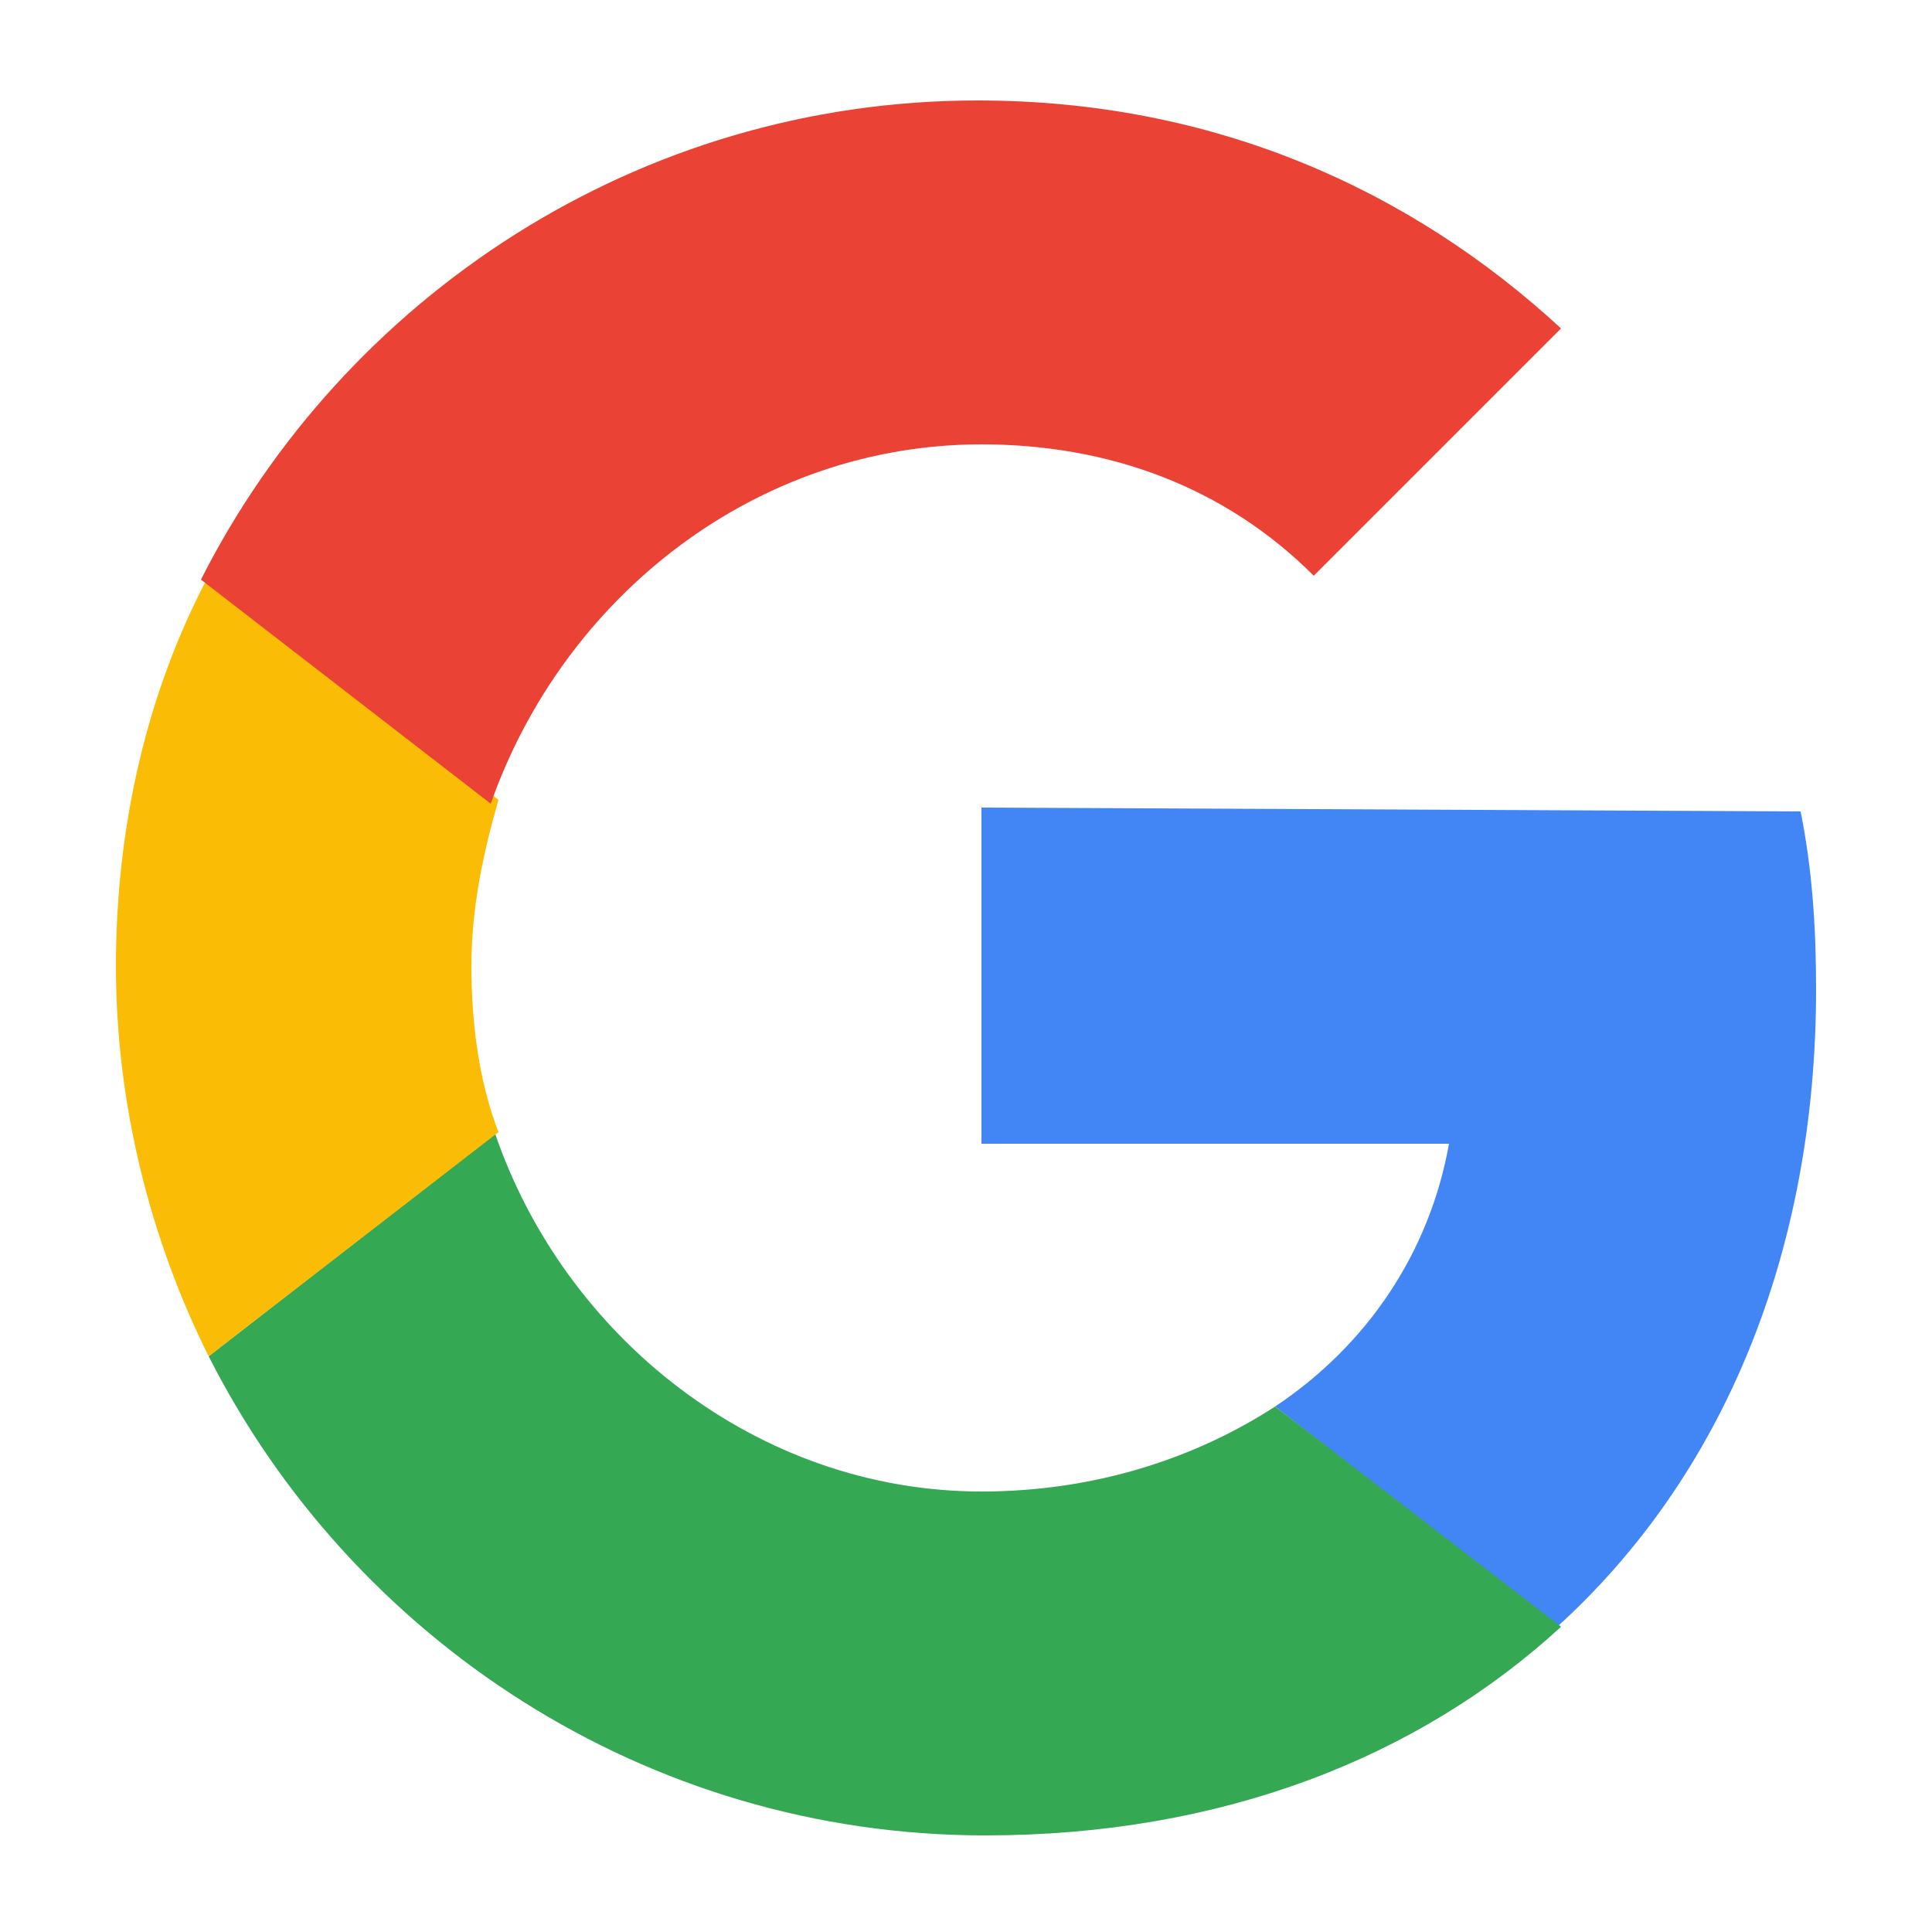
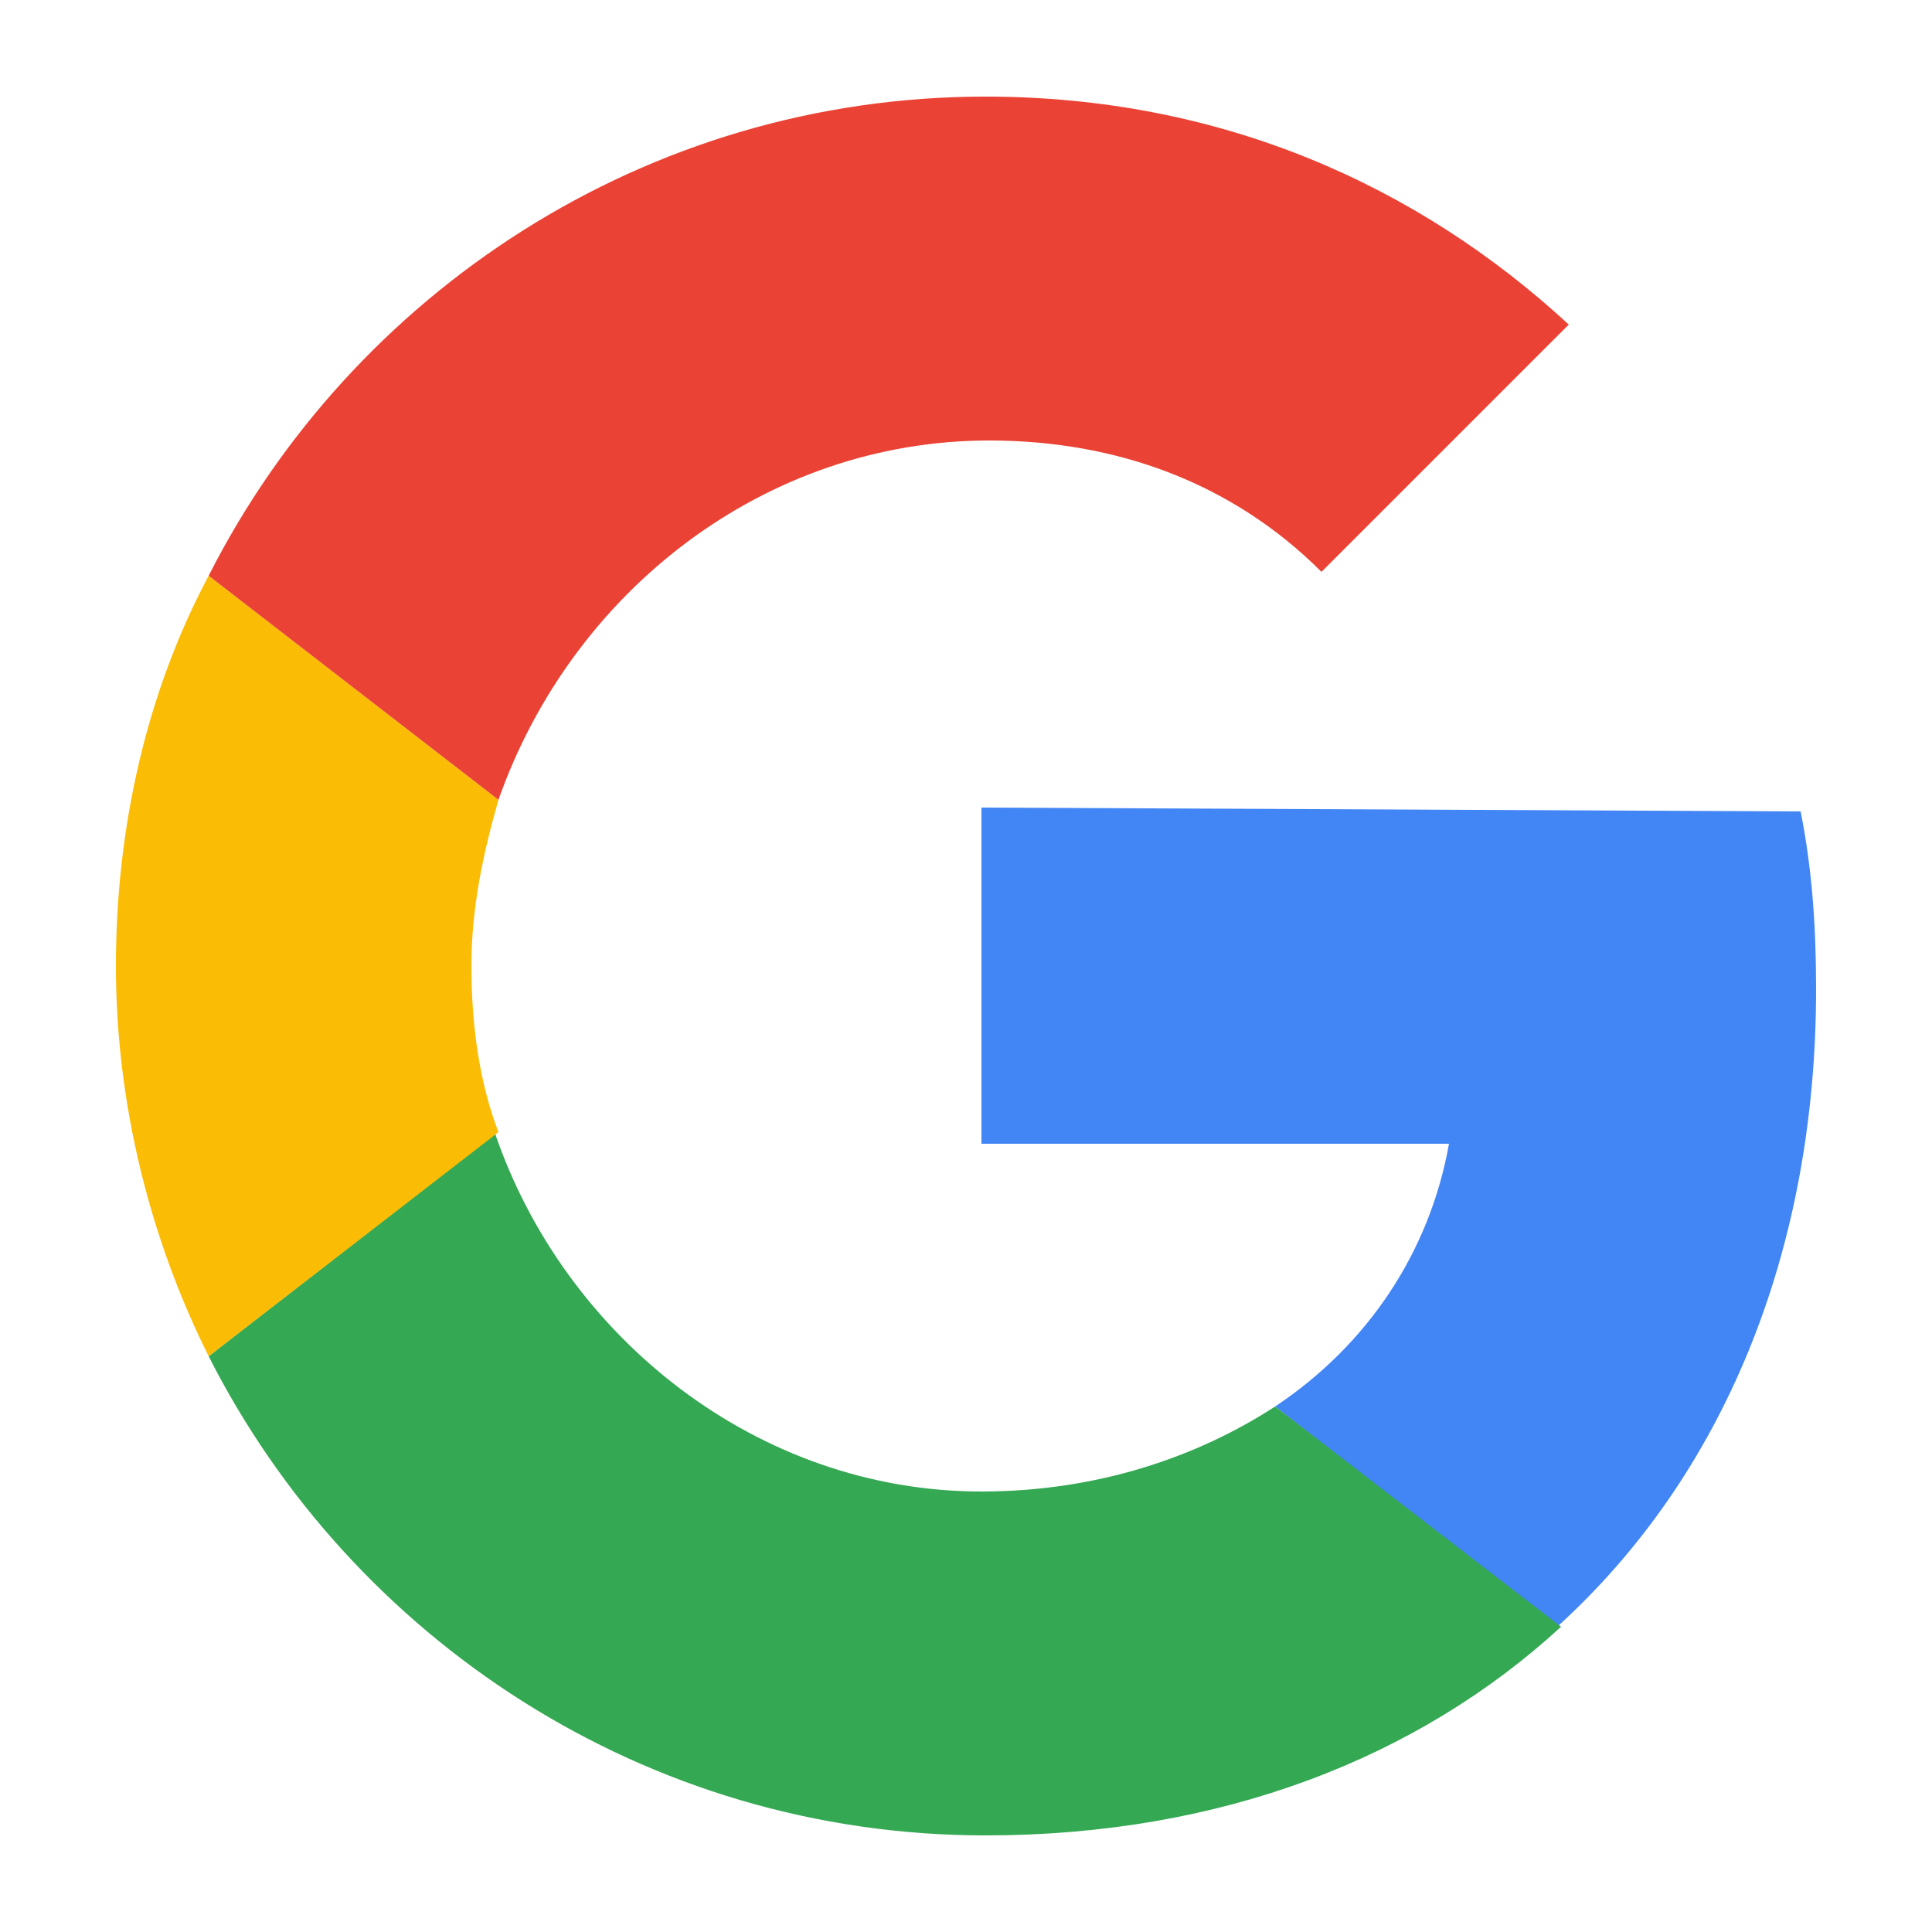
- <svg xmlns="http://www.w3.org/2000/svg" version="1.0" id="Layer_1" x="0px" y="0px" viewBox="0 0 50 50" enable-background="new 0 0 50 50" xml:space="preserve">
+ <svg xmlns="http://www.w3.org/2000/svg" version="1.0" id="Layer_1" x="0px" y="0px" width="50px" height="50px" viewBox="0 0 50 50" enable-background="new 0 0 50 50" xml:space="preserve">
  <path fill="#4285F4" d="M25.4,20.9v8.7h12.1c-0.5,2.8-2.1,5.2-4.5,6.8l7.3,5.7c4.3-3.9,6.7-9.7,6.7-16.5c0-1.6-0.1-3.1-0.4-4.6  L25.4,20.9z" />
  <path fill="#34A853" d="M12.8,29.3l-1.6,1.3l-5.8,4.5l0,0c3.7,7.3,11.3,12.4,20.1,12.4c6.1,0,11.2-2,14.9-5.4L33,36.4  c-2,1.3-4.6,2.2-7.6,2.2C19.6,38.6,14.6,34.6,12.8,29.3L12.8,29.3z" />
-   <path fill="#FBBC05" d="M5.4,14.9C3.8,17.9,3,21.4,3,25s0.9,7.1,2.4,10.1c0,0,7.5-5.8,7.5-5.8c-0.5-1.3-0.7-2.8-0.7-4.3  s0.3-2.9,0.7-4.3L5.4,14.9z" />
-   <path fill="#EA4335" d="M25.4,11.5c3.3,0,6.3,1.1,8.6,3.4l6.4-6.4c-3.9-3.6-9-5.9-15.1-5.9c-8.8,0-16.4,5.1-20.1,12.4l7.5,5.8  C14.6,15.4,19.6,11.5,25.4,11.5L25.4,11.5z" />
+   <path fill="#FBBC05" d="M5.4,14.9C3.8,17.9,3,21.4,3,25s0.9,7.1,2.4,10.1l7.5-5.8c-0.5-1.3-0.7-2.8-0.7-4.3s0.3-2.9,0.7-4.3  L5.4,14.9z" />
+   <path fill="#EA4335" d="M25.6,11.4c3.3,0,6.3,1.1,8.6,3.4l6.4-6.4c-3.9-3.6-9-5.9-15.1-5.9c-8.8,0-16.4,5.1-20.1,12.4l7.5,5.8  C14.8,15.3,19.8,11.4,25.6,11.4L25.6,11.4z" />
</svg>
